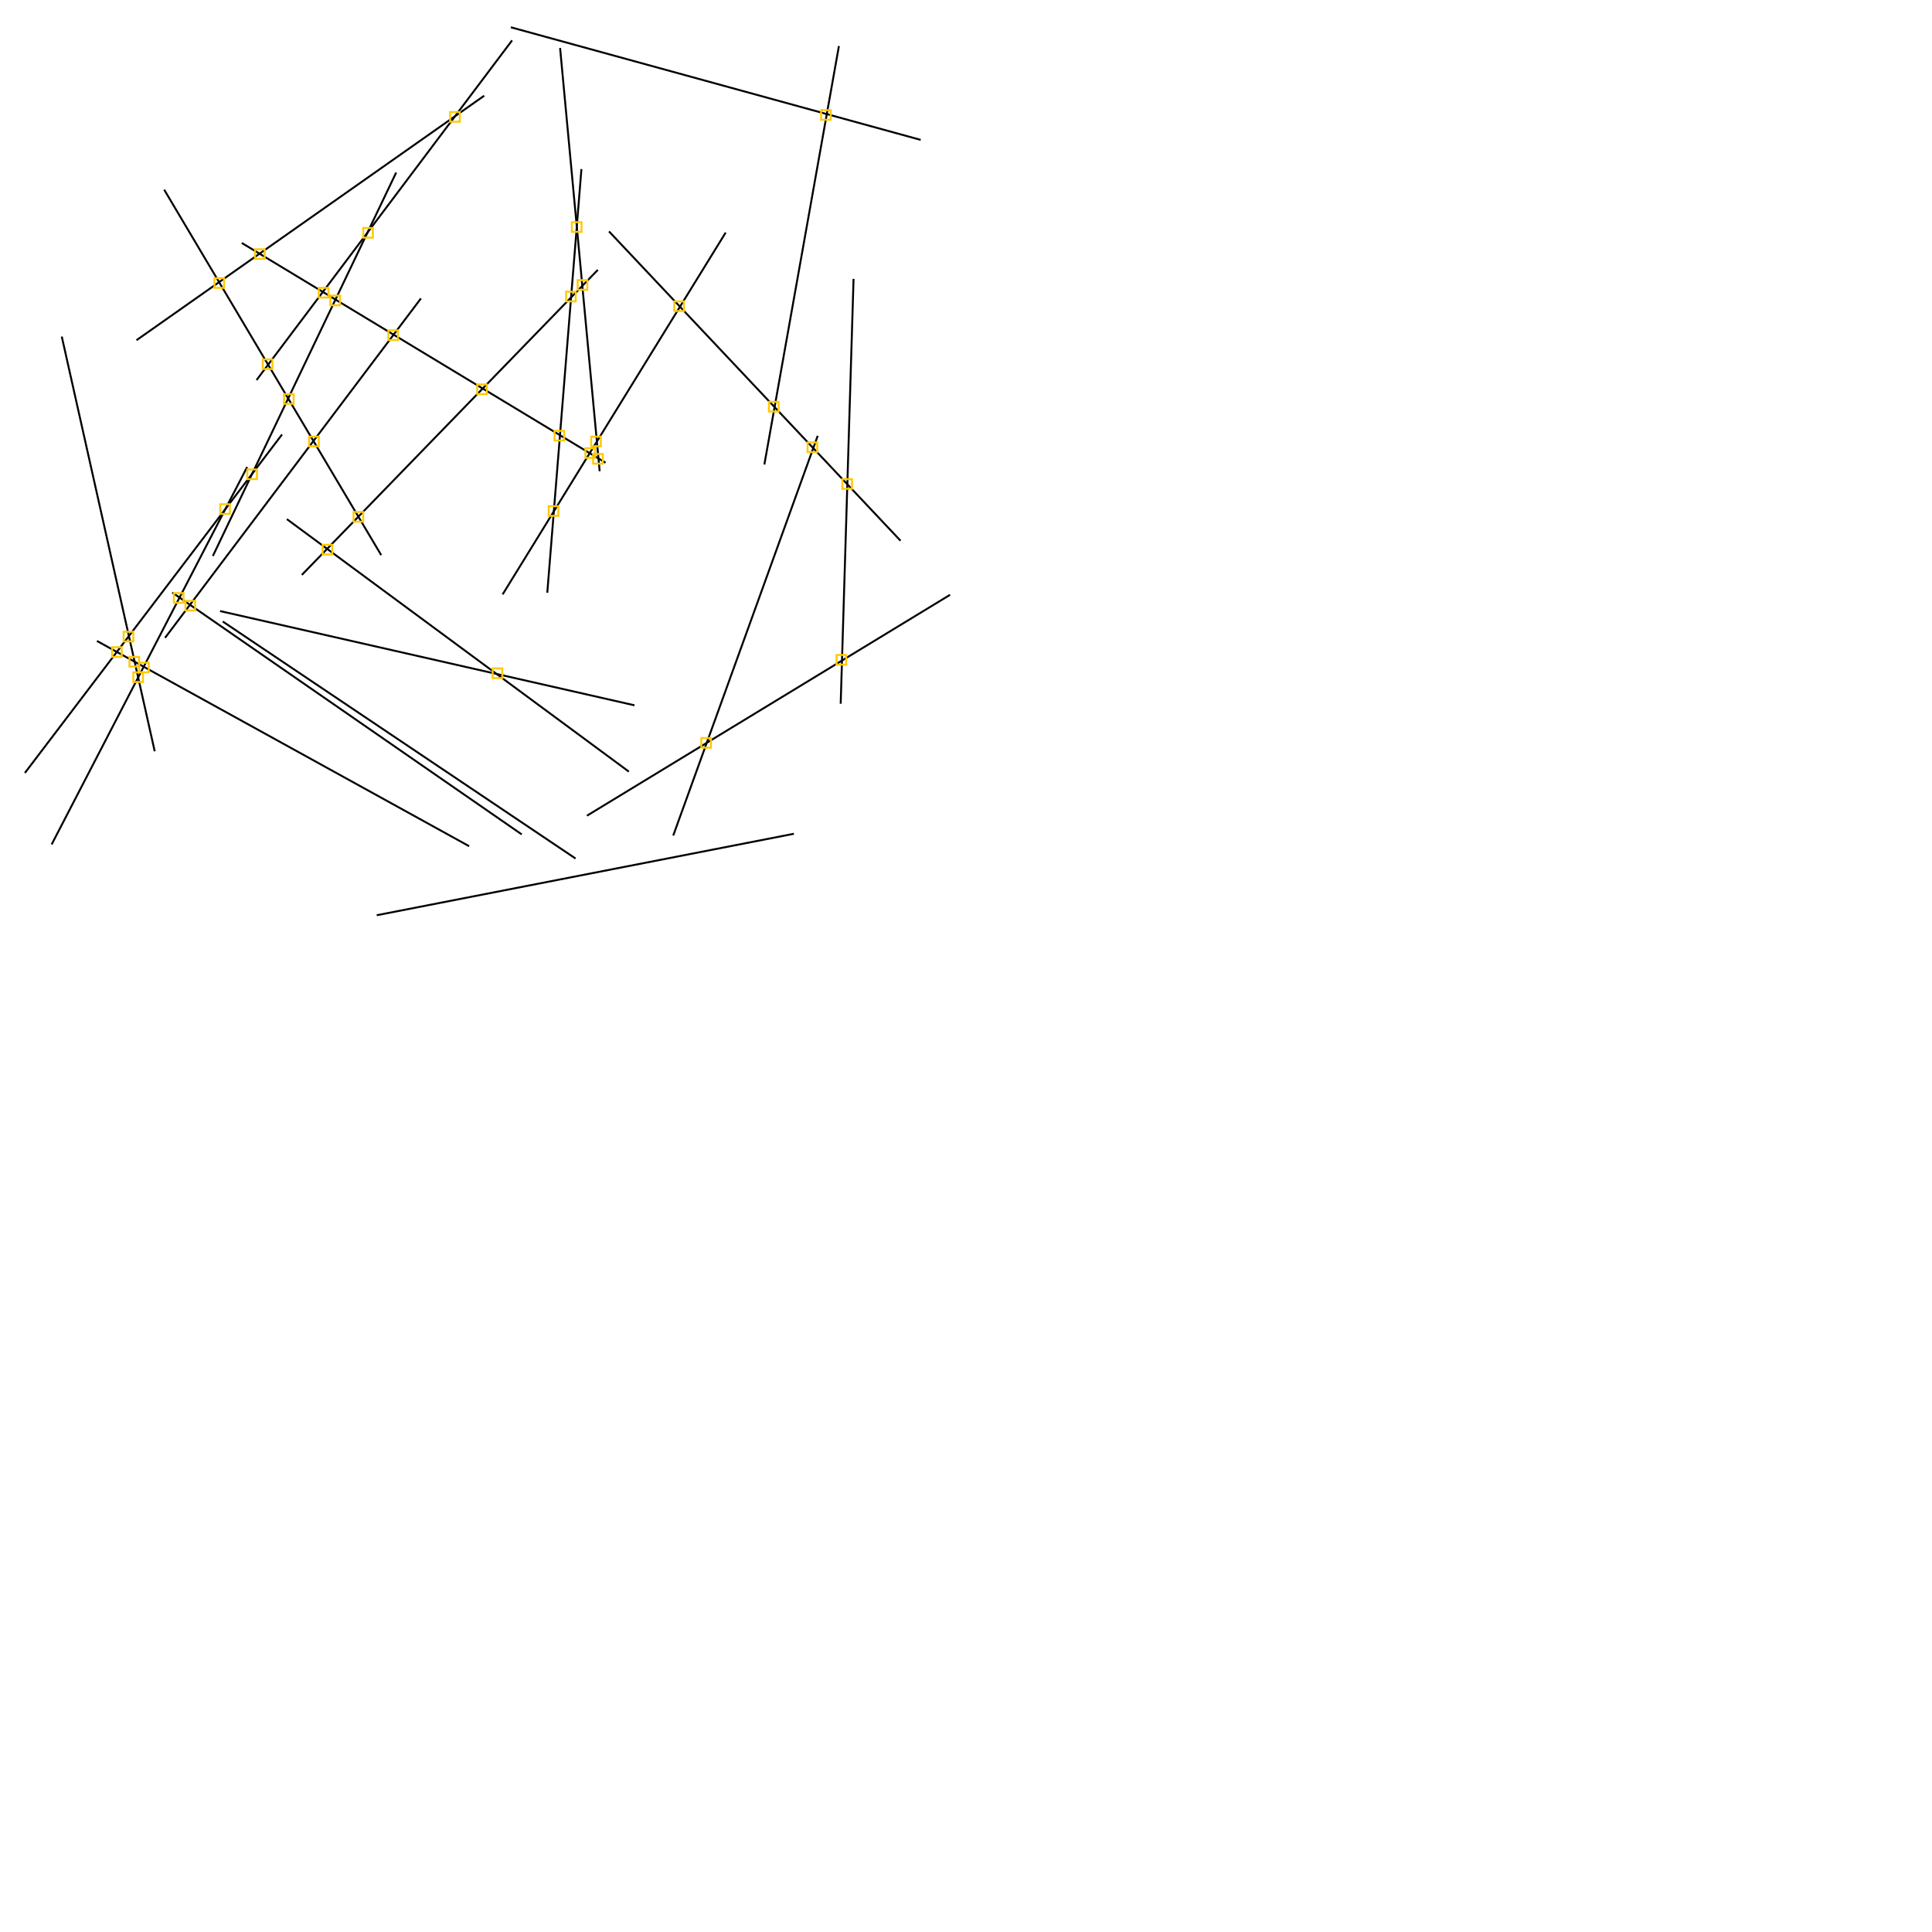
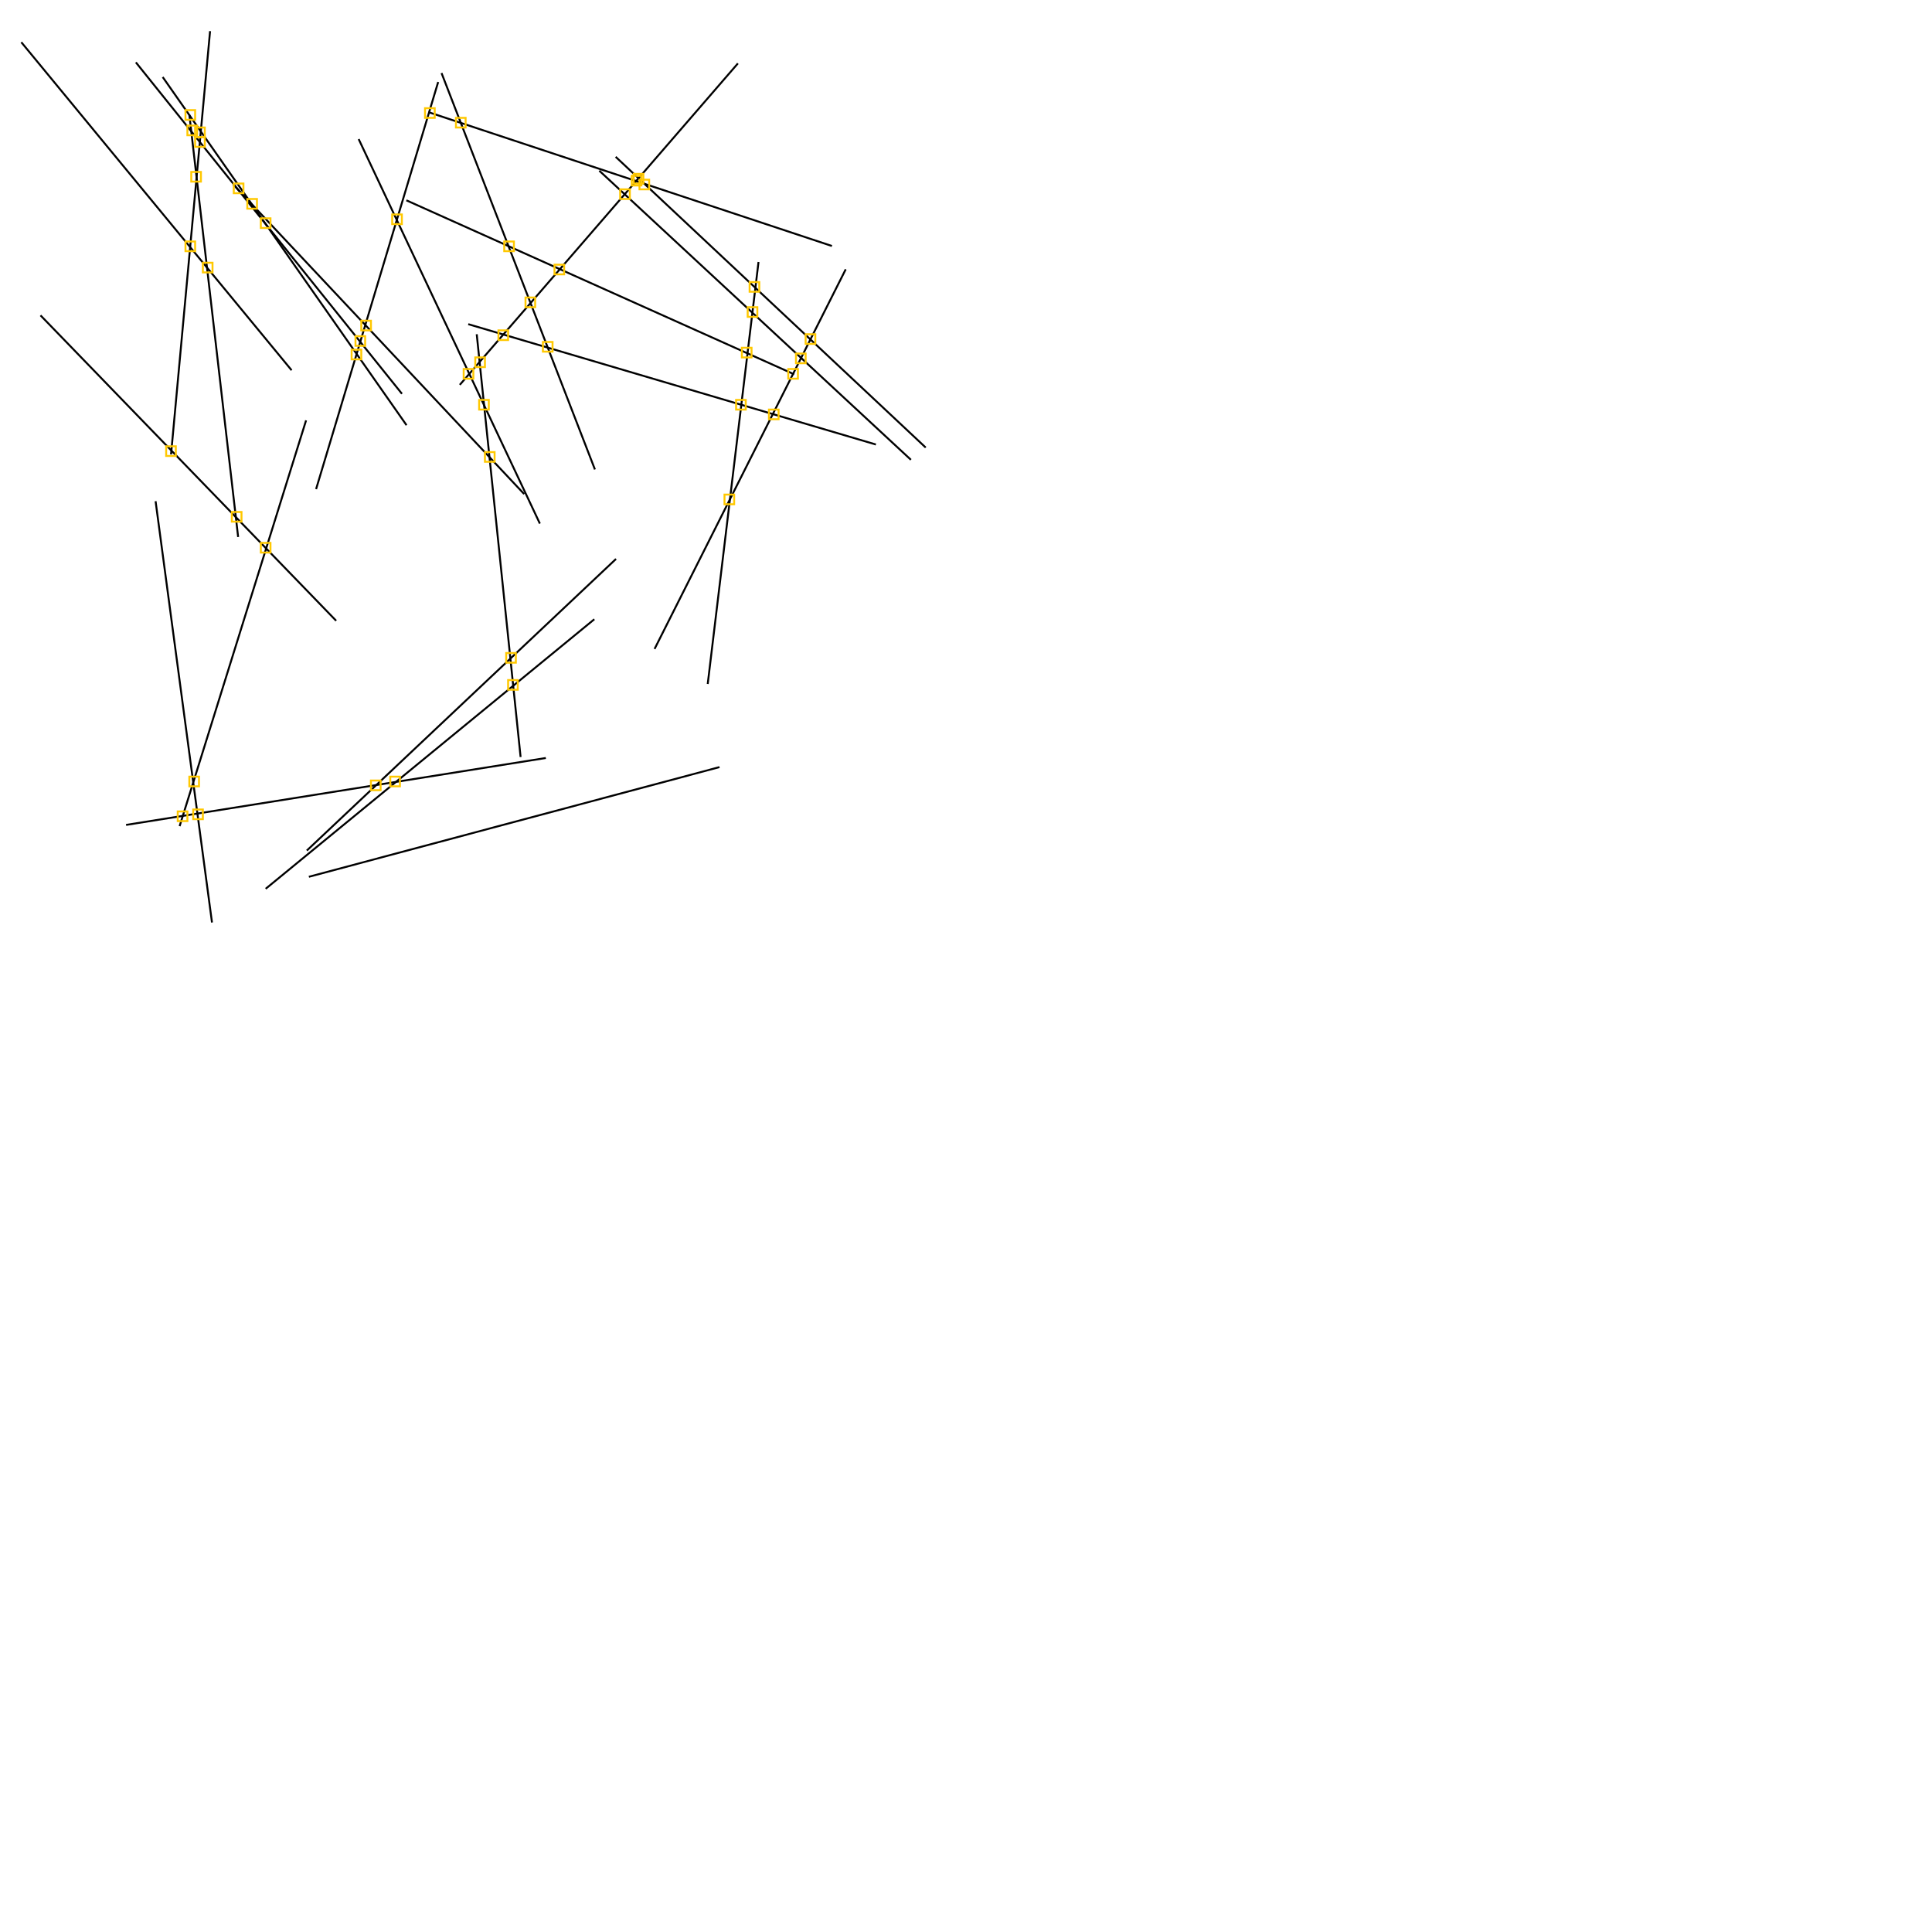
<svg xmlns="http://www.w3.org/2000/svg" height="1000" width="1000" text-rendering="auto" shape-rendering="auto">
-   <line x1="89.146" y1="306.68" x2="270.046" y2="431.881" style="stroke-width:1;stroke:rgb(0,0,0);fill:none" />
-   <line x1="217.873" y1="154.459" x2="85.441" y2="330.133" style="stroke-width:1;stroke:rgb(0,0,0);fill:none" />
-   <line x1="435.139" y1="364.243" x2="441.799" y2="144.344" style="stroke-width:1;stroke:rgb(0,0,0);fill:none" />
-   <line x1="242.839" y1="437.998" x2="50.188" y2="331.764" style="stroke-width:1;stroke:rgb(0,0,0);fill:none" />
-   <line x1="283.275" y1="306.797" x2="300.943" y2="87.508" style="stroke-width:1;stroke:rgb(0,0,0);fill:none" />
-   <line x1="297.916" y1="444.376" x2="115.3" y2="321.692" style="stroke-width:1;stroke:rgb(0,0,0);fill:none" />
-   <line x1="303.805" y1="422.201" x2="491.759" y2="307.863" style="stroke-width:1;stroke:rgb(0,0,0);fill:none" />
-   <line x1="310.379" y1="243.888" x2="289.899" y2="24.843" style="stroke-width:1;stroke:rgb(0,0,0);fill:none" />
-   <line x1="80.08" y1="388.873" x2="31.967" y2="174.199" style="stroke-width:1;stroke:rgb(0,0,0);fill:none" />
-   <line x1="12.885" y1="400.069" x2="145.977" y2="224.894" style="stroke-width:1;stroke:rgb(0,0,0);fill:none" />
-   <line x1="125.141" y1="125.747" x2="313.438" y2="239.521" style="stroke-width:1;stroke:rgb(0,0,0);fill:none" />
-   <line x1="197.306" y1="287.324" x2="84.973" y2="98.164" style="stroke-width:1;stroke:rgb(0,0,0);fill:none" />
-   <line x1="325.487" y1="399.383" x2="148.496" y2="268.715" style="stroke-width:1;stroke:rgb(0,0,0);fill:none" />
-   <line x1="260.16" y1="307.671" x2="375.598" y2="120.39" style="stroke-width:1;stroke:rgb(0,0,0);fill:none" />
-   <line x1="265.059" y1="20.893" x2="132.8" y2="196.698" style="stroke-width:1;stroke:rgb(0,0,0);fill:none" />
-   <line x1="127.929" y1="241.722" x2="26.736" y2="437.068" style="stroke-width:1;stroke:rgb(0,0,0);fill:none" />
-   <line x1="410.916" y1="431.558" x2="194.994" y2="473.721" style="stroke-width:1;stroke:rgb(0,0,0);fill:none" />
-   <line x1="434.226" y1="23.821" x2="395.635" y2="240.41" style="stroke-width:1;stroke:rgb(0,0,0);fill:none" />
-   <line x1="205.069" y1="89.293" x2="110.179" y2="287.777" style="stroke-width:1;stroke:rgb(0,0,0);fill:none" />
-   <line x1="250.616" y1="49.546" x2="70.649" y2="176.085" style="stroke-width:1;stroke:rgb(0,0,0);fill:none" />
-   <line x1="156.229" y1="297.578" x2="309.431" y2="139.688" style="stroke-width:1;stroke:rgb(0,0,0);fill:none" />
-   <line x1="423.245" y1="225.569" x2="348.466" y2="432.47" style="stroke-width:1;stroke:rgb(0,0,0);fill:none" />
-   <line x1="113.901" y1="316.286" x2="328.424" y2="365.07" style="stroke-width:1;stroke:rgb(0,0,0);fill:none" />
-   <line x1="476.549" y1="72.406" x2="264.411" y2="14.119" style="stroke-width:1;stroke:rgb(0,0,0);fill:none" />
-   <line x1="315.223" y1="119.783" x2="466.114" y2="279.883" style="stroke-width:1;stroke:rgb(0,0,0);fill:none" />
-   <rect x="96" y="311" width="5" height="5" style="stroke-width:1;stroke:rgb(255,200,0);fill:none" />
-   <rect x="90" y="307" width="5" height="5" style="stroke-width:1;stroke:rgb(255,200,0);fill:none" />
-   <rect x="201" y="171" width="5" height="5" style="stroke-width:1;stroke:rgb(255,200,0);fill:none" />
-   <rect x="160" y="226" width="5" height="5" style="stroke-width:1;stroke:rgb(255,200,0);fill:none" />
-   <rect x="433" y="339" width="5" height="5" style="stroke-width:1;stroke:rgb(255,200,0);fill:none" />
-   <rect x="436" y="248" width="5" height="5" style="stroke-width:1;stroke:rgb(255,200,0);fill:none" />
-   <rect x="67" y="340" width="5" height="5" style="stroke-width:1;stroke:rgb(255,200,0);fill:none" />
-   <rect x="58" y="335" width="5" height="5" style="stroke-width:1;stroke:rgb(255,200,0);fill:none" />
-   <rect x="72" y="343" width="5" height="5" style="stroke-width:1;stroke:rgb(255,200,0);fill:none" />
-   <rect x="296" y="115" width="5" height="5" style="stroke-width:1;stroke:rgb(255,200,0);fill:none" />
-   <rect x="287" y="223" width="5" height="5" style="stroke-width:1;stroke:rgb(255,200,0);fill:none" />
-   <rect x="284" y="262" width="5" height="5" style="stroke-width:1;stroke:rgb(255,200,0);fill:none" />
-   <rect x="293" y="151" width="5" height="5" style="stroke-width:1;stroke:rgb(255,200,0);fill:none" />
-   <rect x="363" y="382" width="5" height="5" style="stroke-width:1;stroke:rgb(255,200,0);fill:none" />
-   <rect x="307" y="235" width="5" height="5" style="stroke-width:1;stroke:rgb(255,200,0);fill:none" />
-   <rect x="306" y="226" width="5" height="5" style="stroke-width:1;stroke:rgb(255,200,0);fill:none" />
-   <rect x="299" y="145" width="5" height="5" style="stroke-width:1;stroke:rgb(255,200,0);fill:none" />
-   <rect x="64" y="327" width="5" height="5" style="stroke-width:1;stroke:rgb(255,200,0);fill:none" />
-   <rect x="69" y="348" width="5" height="5" style="stroke-width:1;stroke:rgb(255,200,0);fill:none" />
-   <rect x="114" y="261" width="5" height="5" style="stroke-width:1;stroke:rgb(255,200,0);fill:none" />
-   <rect x="128" y="243" width="5" height="5" style="stroke-width:1;stroke:rgb(255,200,0);fill:none" />
-   <rect x="303" y="232" width="5" height="5" style="stroke-width:1;stroke:rgb(255,200,0);fill:none" />
-   <rect x="165" y="149" width="5" height="5" style="stroke-width:1;stroke:rgb(255,200,0);fill:none" />
-   <rect x="171" y="153" width="5" height="5" style="stroke-width:1;stroke:rgb(255,200,0);fill:none" />
-   <rect x="132" y="129" width="5" height="5" style="stroke-width:1;stroke:rgb(255,200,0);fill:none" />
-   <rect x="247" y="199" width="5" height="5" style="stroke-width:1;stroke:rgb(255,200,0);fill:none" />
-   <rect x="136" y="186" width="5" height="5" style="stroke-width:1;stroke:rgb(255,200,0);fill:none" />
-   <rect x="147" y="204" width="5" height="5" style="stroke-width:1;stroke:rgb(255,200,0);fill:none" />
-   <rect x="111" y="144" width="5" height="5" style="stroke-width:1;stroke:rgb(255,200,0);fill:none" />
-   <rect x="183" y="265" width="5" height="5" style="stroke-width:1;stroke:rgb(255,200,0);fill:none" />
-   <rect x="167" y="282" width="5" height="5" style="stroke-width:1;stroke:rgb(255,200,0);fill:none" />
-   <rect x="255" y="346" width="5" height="5" style="stroke-width:1;stroke:rgb(255,200,0);fill:none" />
-   <rect x="349" y="156" width="5" height="5" style="stroke-width:1;stroke:rgb(255,200,0);fill:none" />
-   <rect x="188" y="118" width="5" height="5" style="stroke-width:1;stroke:rgb(255,200,0);fill:none" />
-   <rect x="233" y="58" width="5" height="5" style="stroke-width:1;stroke:rgb(255,200,0);fill:none" />
-   <rect x="425" y="57" width="5" height="5" style="stroke-width:1;stroke:rgb(255,200,0);fill:none" />
-   <rect x="398" y="208" width="5" height="5" style="stroke-width:1;stroke:rgb(255,200,0);fill:none" />
-   <rect x="418" y="229" width="5" height="5" style="stroke-width:1;stroke:rgb(255,200,0);fill:none" />
+   <line x1="137.513" y1="460.029" x2="307.621" y2="320.518" style="stroke-width:1;stroke:rgb(0,0,0);fill:none" />
+   <line x1="173.991" y1="321.302" x2="20.968" y2="163.238" style="stroke-width:1;stroke:rgb(0,0,0);fill:none" />
+   <line x1="123.258" y1="277.952" x2="98.008" y2="59.406" style="stroke-width:1;stroke:rgb(0,0,0);fill:none" />
+   <line x1="453.361" y1="230.081" x2="242.364" y2="167.79" style="stroke-width:1;stroke:rgb(0,0,0);fill:none" />
+   <line x1="158.428" y1="217.579" x2="92.971" y2="427.616" style="stroke-width:1;stroke:rgb(0,0,0);fill:none" />
+   <line x1="246.753" y1="172.999" x2="269.46" y2="391.824" style="stroke-width:1;stroke:rgb(0,0,0);fill:none" />
+   <line x1="318.665" y1="81.167" x2="479.143" y2="231.656" style="stroke-width:1;stroke:rgb(0,0,0);fill:none" />
+   <line x1="437.737" y1="139.401" x2="338.8" y2="335.899" style="stroke-width:1;stroke:rgb(0,0,0);fill:none" />
+   <line x1="65.263" y1="426.972" x2="282.519" y2="392.338" style="stroke-width:1;stroke:rgb(0,0,0);fill:none" />
+   <line x1="70.325" y1="32.275" x2="208.052" y2="203.831" style="stroke-width:1;stroke:rgb(0,0,0);fill:none" />
+   <line x1="11.028" y1="21.852" x2="150.929" y2="191.64" style="stroke-width:1;stroke:rgb(0,0,0);fill:none" />
+   <line x1="411.059" y1="193.742" x2="210.336" y2="103.685" style="stroke-width:1;stroke:rgb(0,0,0);fill:none" />
+   <line x1="381.941" y1="32.814" x2="237.992" y2="199.183" style="stroke-width:1;stroke:rgb(0,0,0);fill:none" />
+   <line x1="163.606" y1="253.171" x2="226.797" y2="42.442" style="stroke-width:1;stroke:rgb(0,0,0);fill:none" />
+   <line x1="159.865" y1="453.824" x2="372.412" y2="397.045" style="stroke-width:1;stroke:rgb(0,0,0);fill:none" />
+   <line x1="307.931" y1="242.991" x2="228.539" y2="37.816" style="stroke-width:1;stroke:rgb(0,0,0);fill:none" />
+   <line x1="185.643" y1="71.994" x2="279.431" y2="271.001" style="stroke-width:1;stroke:rgb(0,0,0);fill:none" />
+   <line x1="210.417" y1="220.075" x2="84.21" y2="39.876" style="stroke-width:1;stroke:rgb(0,0,0);fill:none" />
+   <line x1="80.53" y1="259.432" x2="109.731" y2="477.485" style="stroke-width:1;stroke:rgb(0,0,0);fill:none" />
+   <line x1="221.791" y1="58.062" x2="430.603" y2="127.327" style="stroke-width:1;stroke:rgb(0,0,0);fill:none" />
+   <line x1="158.805" y1="440.252" x2="318.849" y2="289.302" style="stroke-width:1;stroke:rgb(0,0,0);fill:none" />
+   <line x1="120.654" y1="95.404" x2="271.309" y2="255.725" style="stroke-width:1;stroke:rgb(0,0,0);fill:none" />
+   <line x1="108.73" y1="16.123" x2="88.538" y2="235.195" style="stroke-width:1;stroke:rgb(0,0,0);fill:none" />
+   <line x1="310.197" y1="88.361" x2="471.483" y2="237.983" style="stroke-width:1;stroke:rgb(0,0,0);fill:none" />
+   <line x1="392.601" y1="135.607" x2="366.315" y2="354.031" style="stroke-width:1;stroke:rgb(0,0,0);fill:none" />
+   <rect x="263" y="352" width="5" height="5" style="stroke-width:1;stroke:rgb(255,200,0);fill:none" />
+   <rect x="202" y="402" width="5" height="5" style="stroke-width:1;stroke:rgb(255,200,0);fill:none" />
+   <rect x="120" y="265" width="5" height="5" style="stroke-width:1;stroke:rgb(255,200,0);fill:none" />
+   <rect x="135" y="281" width="5" height="5" style="stroke-width:1;stroke:rgb(255,200,0);fill:none" />
+   <rect x="86" y="231" width="5" height="5" style="stroke-width:1;stroke:rgb(255,200,0);fill:none" />
+   <rect x="97" y="65" width="5" height="5" style="stroke-width:1;stroke:rgb(255,200,0);fill:none" />
+   <rect x="105" y="136" width="5" height="5" style="stroke-width:1;stroke:rgb(255,200,0);fill:none" />
+   <rect x="96" y="57" width="5" height="5" style="stroke-width:1;stroke:rgb(255,200,0);fill:none" />
+   <rect x="99" y="89" width="5" height="5" style="stroke-width:1;stroke:rgb(255,200,0);fill:none" />
+   <rect x="398" y="212" width="5" height="5" style="stroke-width:1;stroke:rgb(255,200,0);fill:none" />
+   <rect x="258" y="171" width="5" height="5" style="stroke-width:1;stroke:rgb(255,200,0);fill:none" />
+   <rect x="281" y="177" width="5" height="5" style="stroke-width:1;stroke:rgb(255,200,0);fill:none" />
+   <rect x="381" y="207" width="5" height="5" style="stroke-width:1;stroke:rgb(255,200,0);fill:none" />
+   <rect x="92" y="420" width="5" height="5" style="stroke-width:1;stroke:rgb(255,200,0);fill:none" />
+   <rect x="98" y="402" width="5" height="5" style="stroke-width:1;stroke:rgb(255,200,0);fill:none" />
+   <rect x="246" y="185" width="5" height="5" style="stroke-width:1;stroke:rgb(255,200,0);fill:none" />
+   <rect x="248" y="207" width="5" height="5" style="stroke-width:1;stroke:rgb(255,200,0);fill:none" />
+   <rect x="262" y="338" width="5" height="5" style="stroke-width:1;stroke:rgb(255,200,0);fill:none" />
+   <rect x="251" y="234" width="5" height="5" style="stroke-width:1;stroke:rgb(255,200,0);fill:none" />
+   <rect x="417" y="173" width="5" height="5" style="stroke-width:1;stroke:rgb(255,200,0);fill:none" />
+   <rect x="328" y="90" width="5" height="5" style="stroke-width:1;stroke:rgb(255,200,0);fill:none" />
+   <rect x="331" y="93" width="5" height="5" style="stroke-width:1;stroke:rgb(255,200,0);fill:none" />
+   <rect x="388" y="146" width="5" height="5" style="stroke-width:1;stroke:rgb(255,200,0);fill:none" />
+   <rect x="408" y="191" width="5" height="5" style="stroke-width:1;stroke:rgb(255,200,0);fill:none" />
+   <rect x="412" y="183" width="5" height="5" style="stroke-width:1;stroke:rgb(255,200,0);fill:none" />
+   <rect x="375" y="256" width="5" height="5" style="stroke-width:1;stroke:rgb(255,200,0);fill:none" />
+   <rect x="100" y="419" width="5" height="5" style="stroke-width:1;stroke:rgb(255,200,0);fill:none" />
+   <rect x="192" y="404" width="5" height="5" style="stroke-width:1;stroke:rgb(255,200,0);fill:none" />
+   <rect x="184" y="174" width="5" height="5" style="stroke-width:1;stroke:rgb(255,200,0);fill:none" />
+   <rect x="135" y="113" width="5" height="5" style="stroke-width:1;stroke:rgb(255,200,0);fill:none" />
+   <rect x="121" y="95" width="5" height="5" style="stroke-width:1;stroke:rgb(255,200,0);fill:none" />
+   <rect x="101" y="71" width="5" height="5" style="stroke-width:1;stroke:rgb(255,200,0);fill:none" />
+   <rect x="96" y="125" width="5" height="5" style="stroke-width:1;stroke:rgb(255,200,0);fill:none" />
+   <rect x="287" y="137" width="5" height="5" style="stroke-width:1;stroke:rgb(255,200,0);fill:none" />
+   <rect x="261" y="125" width="5" height="5" style="stroke-width:1;stroke:rgb(255,200,0);fill:none" />
+   <rect x="384" y="180" width="5" height="5" style="stroke-width:1;stroke:rgb(255,200,0);fill:none" />
+   <rect x="272" y="154" width="5" height="5" style="stroke-width:1;stroke:rgb(255,200,0);fill:none" />
+   <rect x="240" y="191" width="5" height="5" style="stroke-width:1;stroke:rgb(255,200,0);fill:none" />
+   <rect x="327" y="91" width="5" height="5" style="stroke-width:1;stroke:rgb(255,200,0);fill:none" />
+   <rect x="321" y="98" width="5" height="5" style="stroke-width:1;stroke:rgb(255,200,0);fill:none" />
+   <rect x="203" y="111" width="5" height="5" style="stroke-width:1;stroke:rgb(255,200,0);fill:none" />
+   <rect x="182" y="181" width="5" height="5" style="stroke-width:1;stroke:rgb(255,200,0);fill:none" />
+   <rect x="220" y="56" width="5" height="5" style="stroke-width:1;stroke:rgb(255,200,0);fill:none" />
+   <rect x="187" y="166" width="5" height="5" style="stroke-width:1;stroke:rgb(255,200,0);fill:none" />
+   <rect x="236" y="61" width="5" height="5" style="stroke-width:1;stroke:rgb(255,200,0);fill:none" />
+   <rect x="128" y="103" width="5" height="5" style="stroke-width:1;stroke:rgb(255,200,0);fill:none" />
+   <rect x="101" y="66" width="5" height="5" style="stroke-width:1;stroke:rgb(255,200,0);fill:none" />
+   <rect x="387" y="159" width="5" height="5" style="stroke-width:1;stroke:rgb(255,200,0);fill:none" />
</svg>
